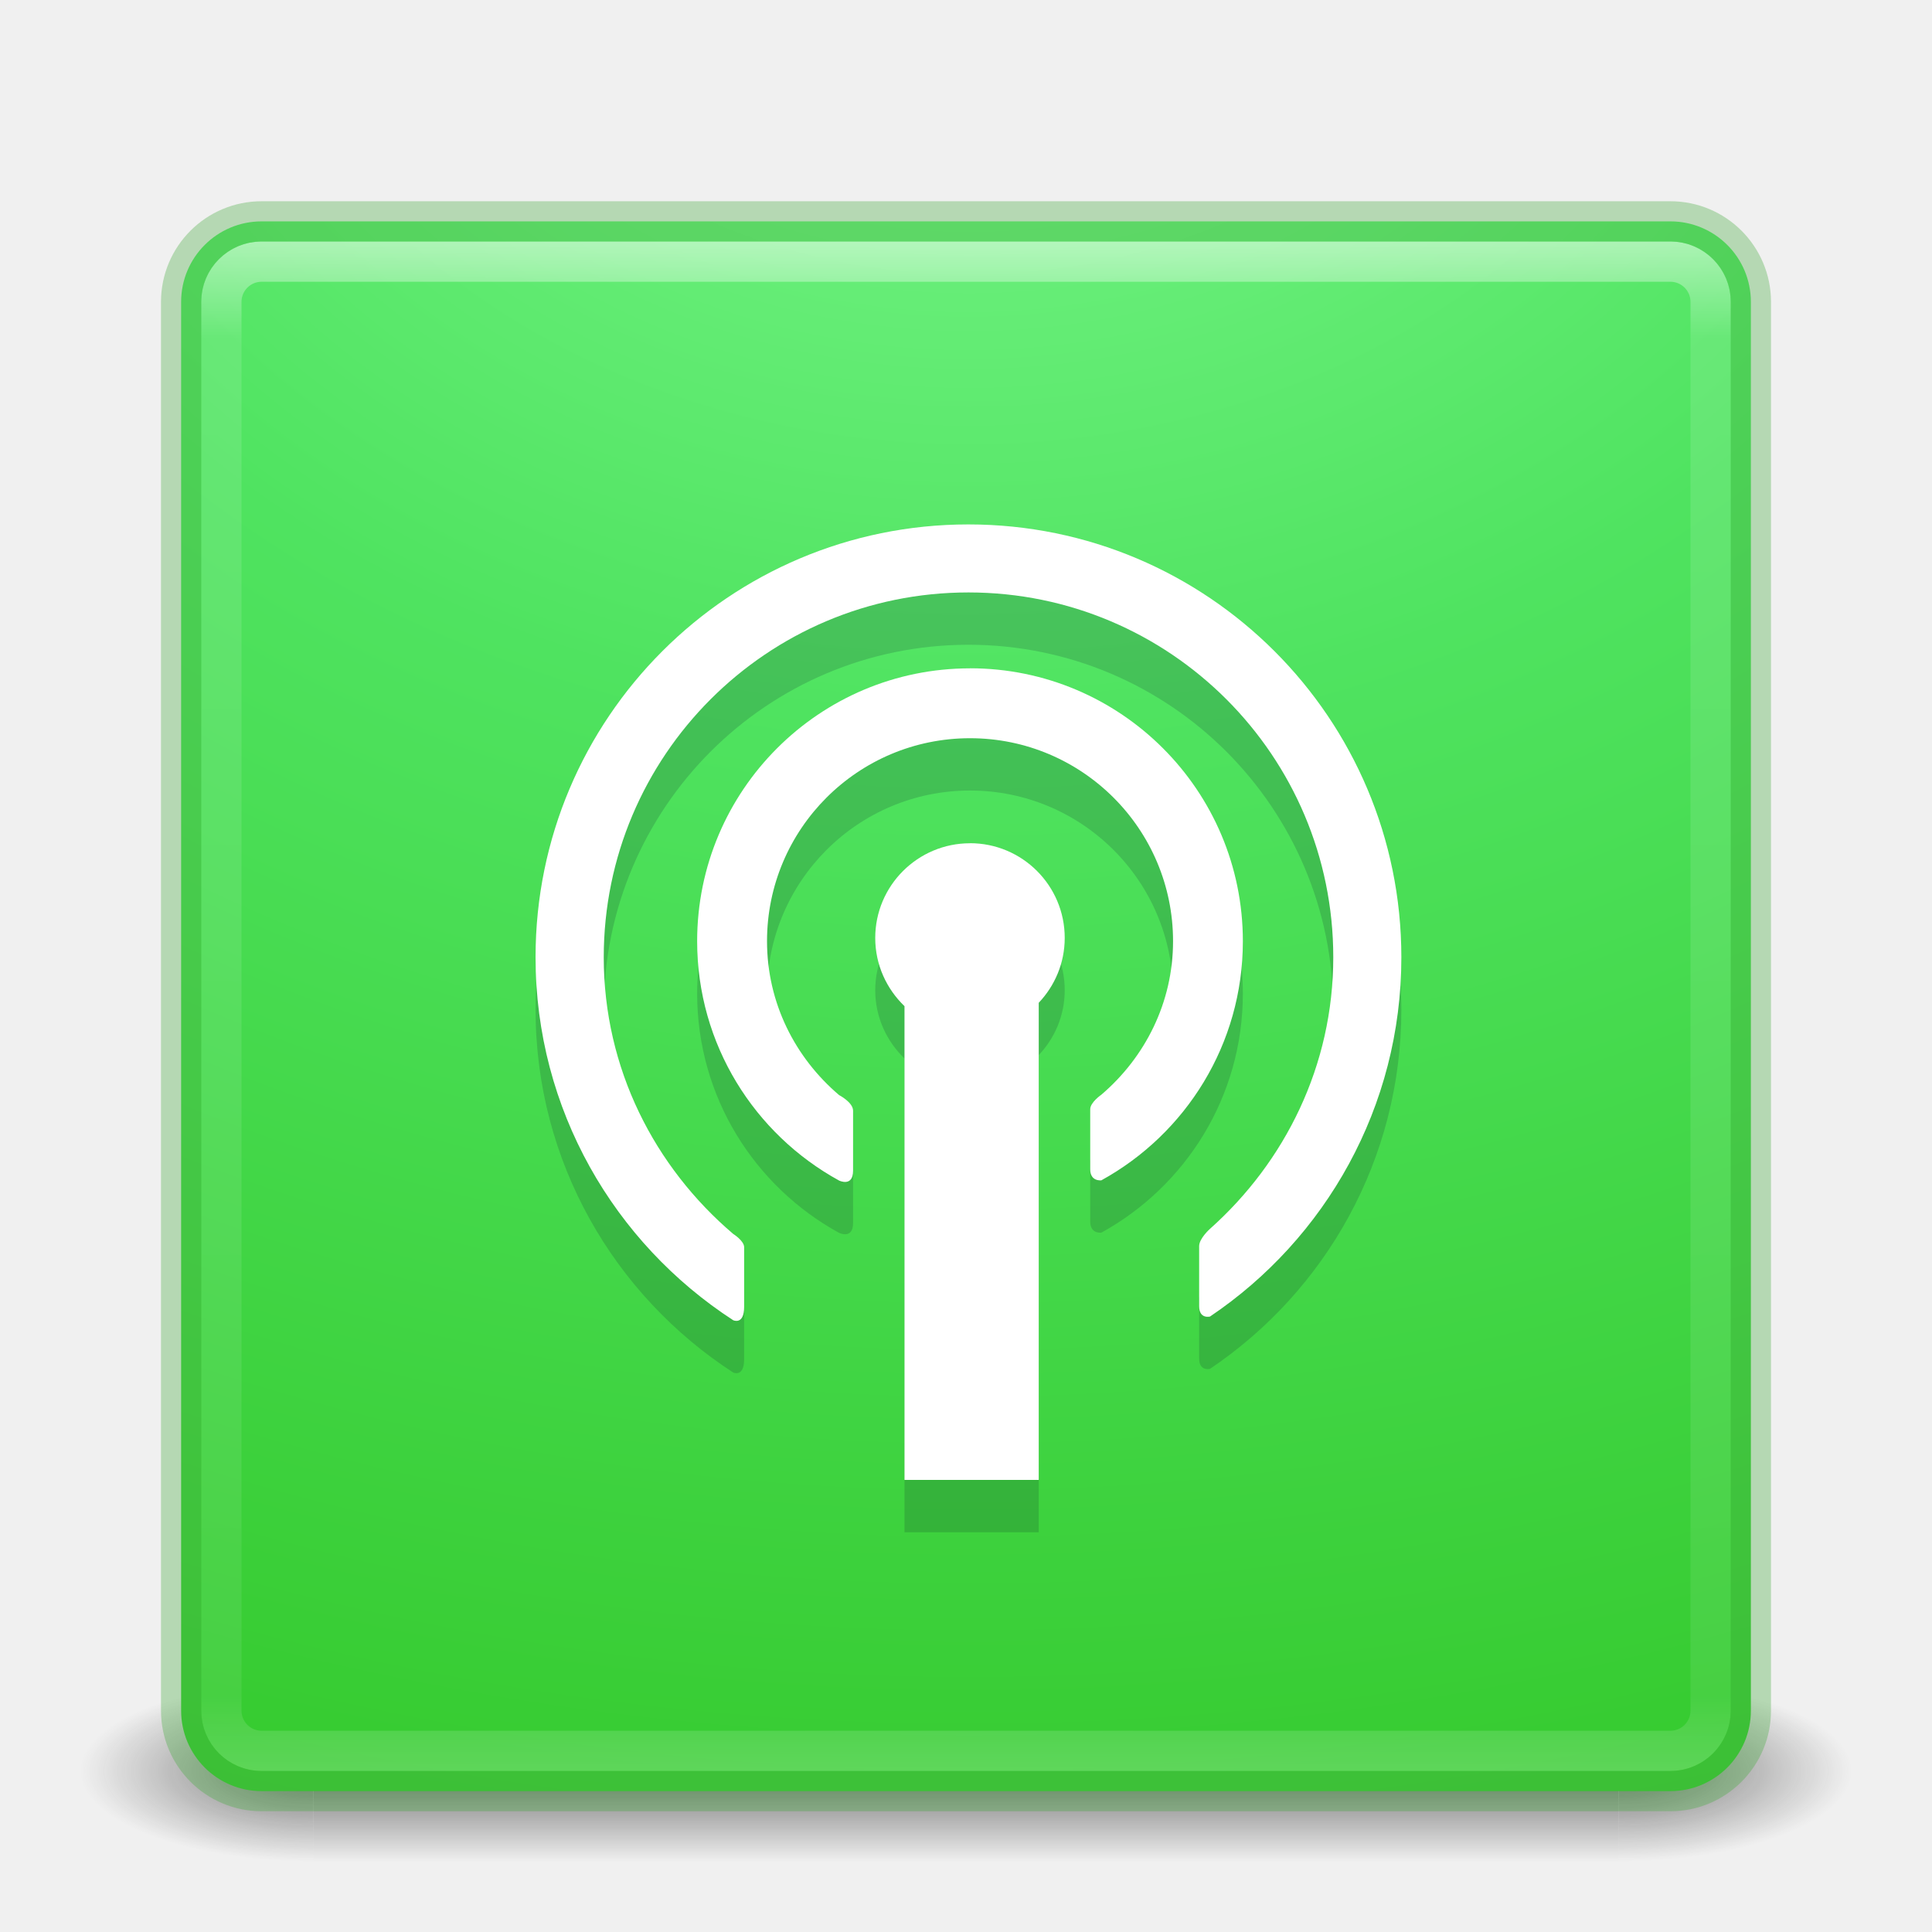
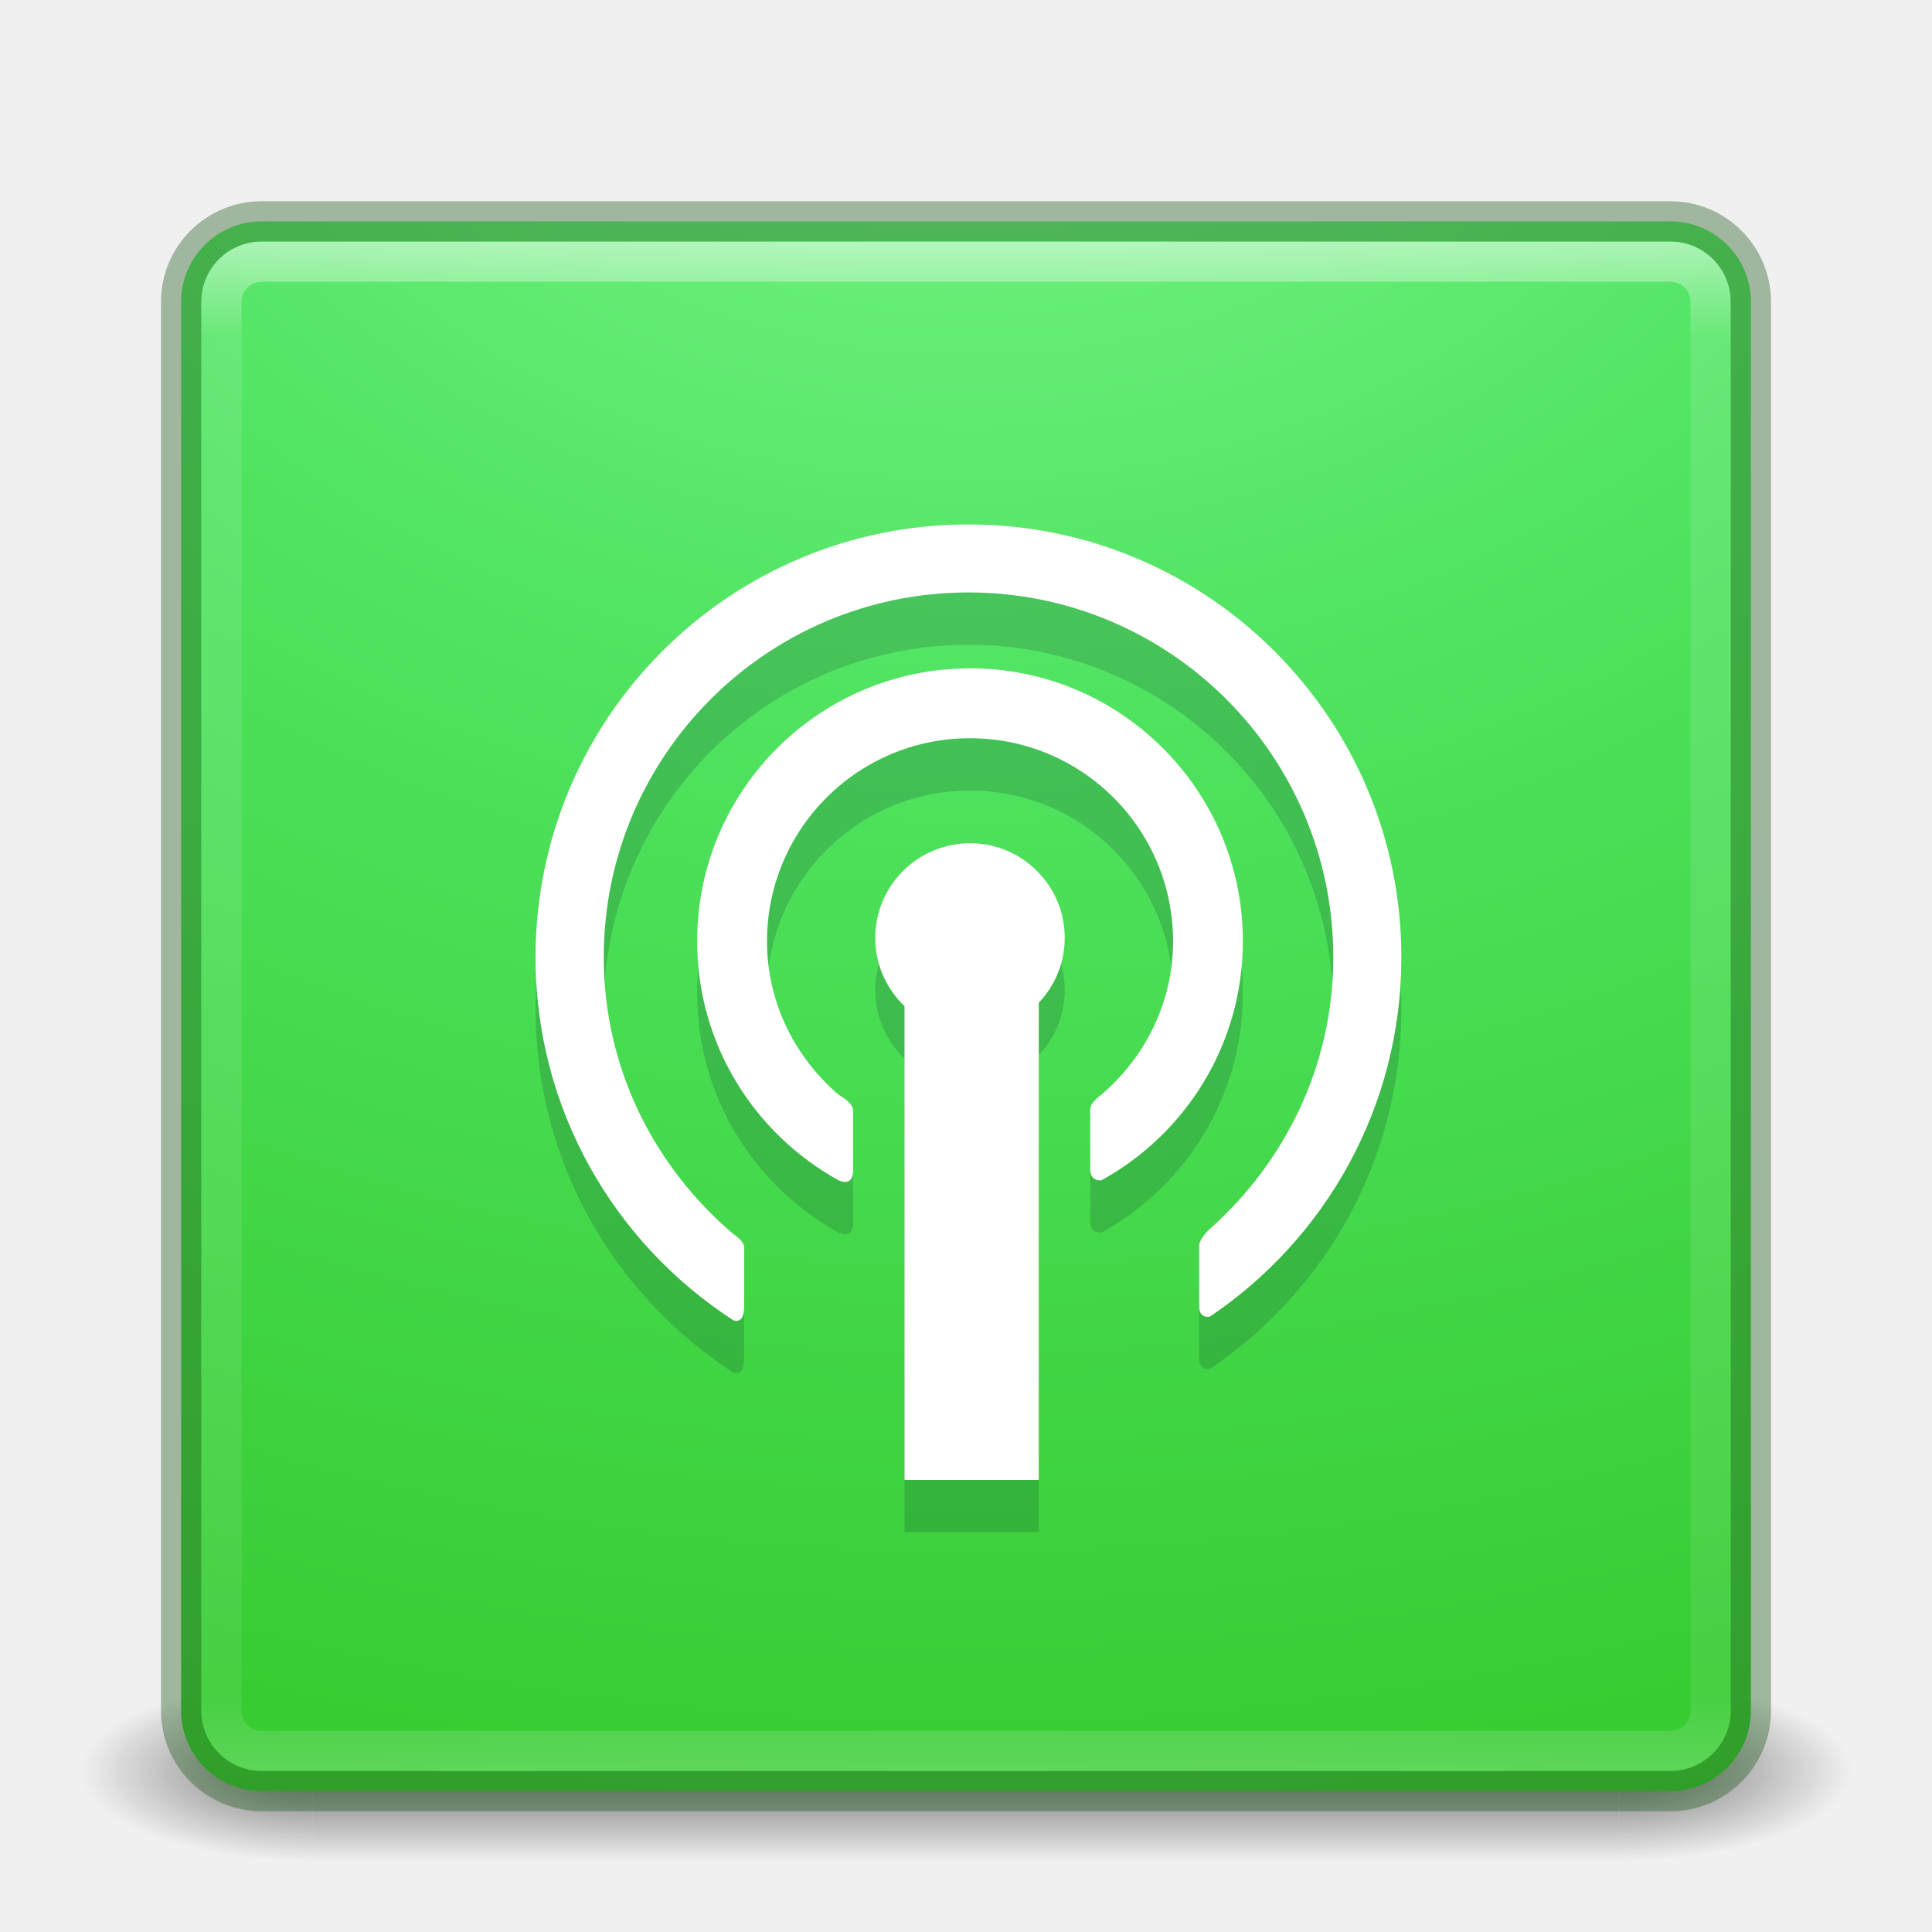
<svg xmlns="http://www.w3.org/2000/svg" xmlns:xlink="http://www.w3.org/1999/xlink" version="1.1" width="48" height="48" id="svg3143">
  <defs id="defs3145">
    <linearGradient x1="24" y1="5" x2="24" y2="43" id="linearGradient4181" xlink:href="#linearGradient3924-3" gradientUnits="userSpaceOnUse" gradientTransform="translate(5.3e-6,1.000001)" />
    <linearGradient id="linearGradient3924-3">
      <stop id="stop3926-7" style="stop-color:#ffffff;stop-opacity:1" offset="0" />
      <stop id="stop3928-3" style="stop-color:#ffffff;stop-opacity:0.235" offset="0.063" />
      <stop id="stop3930-7" style="stop-color:#ffffff;stop-opacity:0.157" offset="0.951" />
      <stop id="stop3932-1" style="stop-color:#ffffff;stop-opacity:0.392" offset="1" />
    </linearGradient>
    <linearGradient x1="167.983" y1="8.508" x2="167.983" y2="54.78" id="linearGradient4907-4" xlink:href="#linearGradient5803-2-7" gradientUnits="userSpaceOnUse" gradientTransform="matrix(0.7037037,0,0,0.7037037,-39.33337,2.481429)" />
    <linearGradient id="linearGradient5803-2-7">
      <stop id="stop5805-3-6" style="stop-color:#fffdf3;stop-opacity:1" offset="0" />
      <stop id="stop5807-0-0" style="stop-color:#fbebeb;stop-opacity:1" offset="1" />
    </linearGradient>
    <radialGradient cx="8.276" cy="9.994" r="12.672" fx="8.276" fy="9.994" id="radialGradient6305" xlink:href="#linearGradient3242" gradientUnits="userSpaceOnUse" gradientTransform="matrix(0,6.667758,-8.185877,0,105.8829,-59.46277)" />
    <linearGradient id="linearGradient3242">
      <stop id="stop3244" style="stop-color:#7ef88f;stop-opacity:1;" offset="0" />
      <stop id="stop3246" style="stop-color:#4fe360;stop-opacity:1;" offset="0.262" />
      <stop id="stop3248" style="stop-color:#31c626;stop-opacity:1;" offset="0.661" />
      <stop id="stop3250" style="stop-color:#0b6912;stop-opacity:1;" offset="1" />
    </linearGradient>
    <radialGradient cx="4.993" cy="43.5" r="2.5" fx="4.993" fy="43.5" id="radialGradient3013" xlink:href="#linearGradient3688-166-749" gradientUnits="userSpaceOnUse" gradientTransform="matrix(2.003784,0,0,1.4,27.98813,-17.4)" />
    <linearGradient id="linearGradient3688-166-749">
      <stop id="stop2883" style="stop-color:#181818;stop-opacity:1" offset="0" />
      <stop id="stop2885" style="stop-color:#181818;stop-opacity:0" offset="1" />
    </linearGradient>
    <radialGradient cx="4.993" cy="43.5" r="2.5" fx="4.993" fy="43.5" id="radialGradient3015" xlink:href="#linearGradient3688-464-309" gradientUnits="userSpaceOnUse" gradientTransform="matrix(2.003784,0,0,1.4,-20.01187,-104.4)" />
    <linearGradient id="linearGradient3688-464-309">
      <stop id="stop2889" style="stop-color:#181818;stop-opacity:1" offset="0" />
      <stop id="stop2891" style="stop-color:#181818;stop-opacity:0" offset="1" />
    </linearGradient>
    <linearGradient id="linearGradient3702-501-757">
      <stop id="stop2895" style="stop-color:#181818;stop-opacity:0" offset="0" />
      <stop id="stop2897" style="stop-color:#181818;stop-opacity:1" offset="0.5" />
      <stop id="stop2899" style="stop-color:#181818;stop-opacity:0" offset="1" />
    </linearGradient>
    <linearGradient x1="25.058" y1="47.028" x2="25.058" y2="39.999" id="linearGradient3141" xlink:href="#linearGradient3702-501-757" gradientUnits="userSpaceOnUse" />
    <radialGradient xlink:href="#linearGradient3688-166-749" id="radialGradient3030" gradientUnits="userSpaceOnUse" gradientTransform="matrix(2.003784,0,0,1.4,27.98813,-17.4)" cx="4.993" cy="43.5" fx="4.993" fy="43.5" r="2.5" />
    <radialGradient xlink:href="#linearGradient3688-464-309" id="radialGradient3032" gradientUnits="userSpaceOnUse" gradientTransform="matrix(2.003784,0,0,1.4,-20.01187,-104.4)" cx="4.993" cy="43.5" fx="4.993" fy="43.5" r="2.5" />
    <linearGradient xlink:href="#linearGradient3702-501-757" id="linearGradient3034" gradientUnits="userSpaceOnUse" x1="25.058" y1="47.028" x2="25.058" y2="39.999" />
    <radialGradient xlink:href="#linearGradient3242" id="radialGradient3036" gradientUnits="userSpaceOnUse" gradientTransform="matrix(0,6.667758,-8.185877,0,105.8829,-59.46277)" cx="8.276" cy="9.994" fx="8.276" fy="9.994" r="12.672" />
    <linearGradient xlink:href="#linearGradient5803-2-7" id="linearGradient3038" gradientUnits="userSpaceOnUse" gradientTransform="matrix(0.7037037,0,0,0.7037037,-39.33337,2.481429)" x1="167.983" y1="8.508" x2="167.983" y2="54.78" />
    <linearGradient xlink:href="#linearGradient3924-3" id="linearGradient3040" gradientUnits="userSpaceOnUse" gradientTransform="translate(5.3e-6,1.000001)" x1="24" y1="5" x2="24" y2="43" />
    <linearGradient xlink:href="#linearGradient3924-3" id="linearGradient3044" gradientUnits="userSpaceOnUse" gradientTransform="translate(5.3e-6,1.000001)" x1="24" y1="5" x2="24" y2="43" />
    <linearGradient xlink:href="#linearGradient5803-2-7" id="linearGradient3048" gradientUnits="userSpaceOnUse" gradientTransform="matrix(0.7037037,0,0,0.7037037,-39.33337,2.481429)" x1="167.983" y1="8.508" x2="167.983" y2="54.78" />
    <radialGradient xlink:href="#linearGradient3242" id="radialGradient3053" gradientUnits="userSpaceOnUse" gradientTransform="matrix(0,6.667758,-8.185877,0,105.8829,-59.46277)" cx="8.276" cy="9.994" fx="8.276" fy="9.994" r="12.672" />
    <linearGradient xlink:href="#linearGradient3242" id="linearGradient3822" x1="-96.894" y1="-41.815" x2="-99.389" y2="194.266" gradientUnits="userSpaceOnUse" gradientTransform="matrix(0.3264458,0,0,0.3264458,55.82158,18.11697)" />
    <linearGradient xlink:href="#linearGradient2867-449-88-871-390-598-476-591-434-148" id="linearGradient3058" gradientUnits="userSpaceOnUse" x1="23" y1="20" x2="23" y2="41" />
    <linearGradient id="linearGradient2867-449-88-871-390-598-476-591-434-148">
      <stop offset="0" style="stop-color:#51cfee;stop-opacity:1" id="stop4627" />
      <stop offset="0.262" style="stop-color:#49a3d2;stop-opacity:1" id="stop4629" />
      <stop offset="0.705" style="stop-color:#3470b4;stop-opacity:1" id="stop4631" />
      <stop offset="1" style="stop-color:#1b5699;stop-opacity:1" id="stop4633" />
    </linearGradient>
    <linearGradient xlink:href="#linearGradient3332-412-419-652-471-761-410-156-661-505" id="linearGradient3060" gradientUnits="userSpaceOnUse" x1="35" y1="32.036" x2="35" y2="18" />
    <linearGradient id="linearGradient3332-412-419-652-471-761-410-156-661-505">
      <stop offset="0" style="stop-color:#205286;stop-opacity:1;" id="stop8032" />
      <stop offset="1" style="stop-color:#5492be;stop-opacity:1;" id="stop8034" />
    </linearGradient>
    <linearGradient xlink:href="#linearGradient2238" id="linearGradient3062" gradientUnits="userSpaceOnUse" x1="32.817" y1="19.819" x2="32.817" y2="30.185" />
    <linearGradient id="linearGradient2238">
      <stop offset="0" style="stop-color:#ffffff;stop-opacity:1" id="stop2240" />
      <stop offset="1" style="stop-color:#ffffff;stop-opacity:0" id="stop2242" />
    </linearGradient>
    <linearGradient y2="30.185" x2="32.817" y1="19.819" x1="32.817" gradientUnits="userSpaceOnUse" id="linearGradient3093" xlink:href="#linearGradient2238" />
    <linearGradient xlink:href="#linearGradient2238" id="linearGradient3075" gradientUnits="userSpaceOnUse" x1="32.817" y1="19.819" x2="32.817" y2="30.185" gradientTransform="translate(0.5226127,-0.8467863)" />
  </defs>
  <g style="opacity:0.6" id="g3712-5" transform="matrix(1.157895,0,0,0.6428571,-3.789476,16.03572)">
    <rect style="fill:url(#radialGradient3030);fill-opacity:1;stroke:none" id="rect2801-3" y="40" x="38" height="7" width="5" />
    <rect style="fill:url(#radialGradient3032);fill-opacity:1;stroke:none" id="rect3696-6" transform="scale(-1,-1)" y="-47" x="-10" height="7" width="5" />
    <rect style="fill:url(#linearGradient3034);fill-opacity:1;stroke:none" id="rect3700-4" y="40" x="10" height="7" width="28" />
  </g>
  <rect style="color:#000000;fill:url(#radialGradient3053);fill-opacity:1;fill-rule:nonzero;stroke:none;stroke-width:1;marker:none;visibility:visible;display:inline;overflow:visible;enable-background:accumulate" id="rect5505-21" y="5.5" x="4.5" ry="2" rx="2" height="39" width="39" />
  <rect style="opacity:0.5;fill:none;stroke:url(#linearGradient3044);stroke-width:1;stroke-linecap:round;stroke-linejoin:round;stroke-miterlimit:4;stroke-opacity:1;stroke-dasharray:none;stroke-dashoffset:0" id="rect6741-2" y="6.5" x="5.5" ry="1" rx="1" height="37" width="37" />
-   <rect style="opacity:0.35;color:#000000;fill:none;stroke:#49ab41;stroke-width:1;stroke-linecap:round;stroke-linejoin:round;stroke-miterlimit:4;stroke-opacity:1;stroke-dasharray:none;stroke-dashoffset:0;marker:none;visibility:visible;display:inline;overflow:visible;enable-background:accumulate" id="rect5505-21-1" y="5.5" x="4.5" ry="2" rx="2" height="39" width="39" />
+   <rect style="opacity:0.4;color:#000000;fill:none;stroke:#285e24;stroke-width:1;stroke-linecap:round;stroke-linejoin:round;stroke-miterlimit:4;stroke-opacity:1;stroke-dasharray:none;stroke-dashoffset:0;marker:none;visibility:visible;display:inline;overflow:visible;enable-background:accumulate" id="rect5505-21-1" y="5.5" x="4.5" ry="2" rx="2" height="39" width="39" />
  <g id="g3062" transform="matrix(1.483699,0,0,1.483699,6.256592,8.394026)" style="fill:#000024;fill-opacity:1;opacity:0.15">
    <path style="fill:#000024;fill-opacity:1" d="m 12.026,9.339 c -0.875,0 -1.587,0.71 -1.587,1.586 0,0.449 0.19,0.853 0.49,1.142 V 20 h 2.248 v -7.99 c 0.269,-0.284 0.435,-0.665 0.435,-1.086 0,-0.876 -0.71,-1.586 -1.587,-1.586 z" id="path3064" />
    <path style="fill:#000024;fill-opacity:1" d="m 11.999,4 c -4.003,0 -7.248,3.245 -7.248,7.247 0,2.55 1.319,4.787 3.31,6.079 0,0 0.183,0.086 0.183,-0.225 0,-0.312 0,-0.889 0,-0.997 0,-0.109 -0.183,-0.223 -0.183,-0.223 C 6.744,14.76 5.893,13.112 5.893,11.248 5.893,7.875 8.627,5.139 12,5.139 c 3.373,0 6.109,2.735 6.109,6.109 0,1.814 -0.808,3.427 -2.064,4.547 0,0 -0.182,0.161 -0.182,0.29 0,0.129 0,0.783 0,1.005 0,0.222 0.182,0.174 0.182,0.174 1.932,-1.301 3.204,-3.51 3.204,-6.015 C 19.249,7.245 16.002,4 11.999,4 z" id="path3066" />
    <path style="fill:#000024;fill-opacity:1" d="m 12.026,6.41 c -2.523,0 -4.569,2.046 -4.569,4.569 0,1.729 0.961,3.232 2.377,4.008 0,0 0.234,0.115 0.234,-0.166 0,-0.28 0,-0.865 0,-1.004 0,-0.14 -0.234,-0.261 -0.234,-0.261 C 9.101,12.933 8.627,12.016 8.627,10.979 c 0,-1.878 1.522,-3.399 3.399,-3.399 1.878,0 3.4,1.522 3.4,3.399 0,1.033 -0.472,1.947 -1.2,2.57 0,0 -0.187,0.128 -0.187,0.244 0,0.117 0,0.795 0,1.006 0,0.21 0.187,0.184 0.187,0.184 1.413,-0.778 2.369,-2.278 2.369,-4.004 0,-2.524 -2.046,-4.57 -4.57,-4.57 z" id="path3068" />
  </g>
  <g transform="matrix(1.483699,0,0,1.483699,6.256592,7.09432)" id="g2993">
    <path id="path3" d="m 12.026,9.339 c -0.875,0 -1.587,0.71 -1.587,1.586 0,0.449 0.19,0.853 0.49,1.142 V 20 h 2.248 v -7.99 c 0.269,-0.284 0.435,-0.665 0.435,-1.086 0,-0.876 -0.71,-1.586 -1.587,-1.586 z" style="fill:#ffffff;fill-opacity:1" />
    <path id="path5" d="m 11.999,4 c -4.003,0 -7.248,3.245 -7.248,7.247 0,2.55 1.319,4.787 3.31,6.079 0,0 0.183,0.086 0.183,-0.225 0,-0.312 0,-0.889 0,-0.997 0,-0.109 -0.183,-0.223 -0.183,-0.223 C 6.744,14.76 5.893,13.112 5.893,11.248 5.893,7.875 8.627,5.139 12,5.139 c 3.373,0 6.109,2.735 6.109,6.109 0,1.814 -0.808,3.427 -2.064,4.547 0,0 -0.182,0.161 -0.182,0.29 0,0.129 0,0.783 0,1.005 0,0.222 0.182,0.174 0.182,0.174 1.932,-1.301 3.204,-3.51 3.204,-6.015 C 19.249,7.245 16.002,4 11.999,4 z" style="fill:#ffffff;fill-opacity:1" />
    <path id="path7" d="m 12.026,6.41 c -2.523,0 -4.569,2.046 -4.569,4.569 0,1.729 0.961,3.232 2.377,4.008 0,0 0.234,0.115 0.234,-0.166 0,-0.28 0,-0.865 0,-1.004 0,-0.14 -0.234,-0.261 -0.234,-0.261 C 9.101,12.933 8.627,12.016 8.627,10.979 c 0,-1.878 1.522,-3.399 3.399,-3.399 1.878,0 3.4,1.522 3.4,3.399 0,1.033 -0.472,1.947 -1.2,2.57 0,0 -0.187,0.128 -0.187,0.244 0,0.117 0,0.795 0,1.006 0,0.21 0.187,0.184 0.187,0.184 1.413,-0.778 2.369,-2.278 2.369,-4.004 0,-2.524 -2.046,-4.57 -4.57,-4.57 z" style="fill:#ffffff;fill-opacity:1" />
  </g>
</svg>
